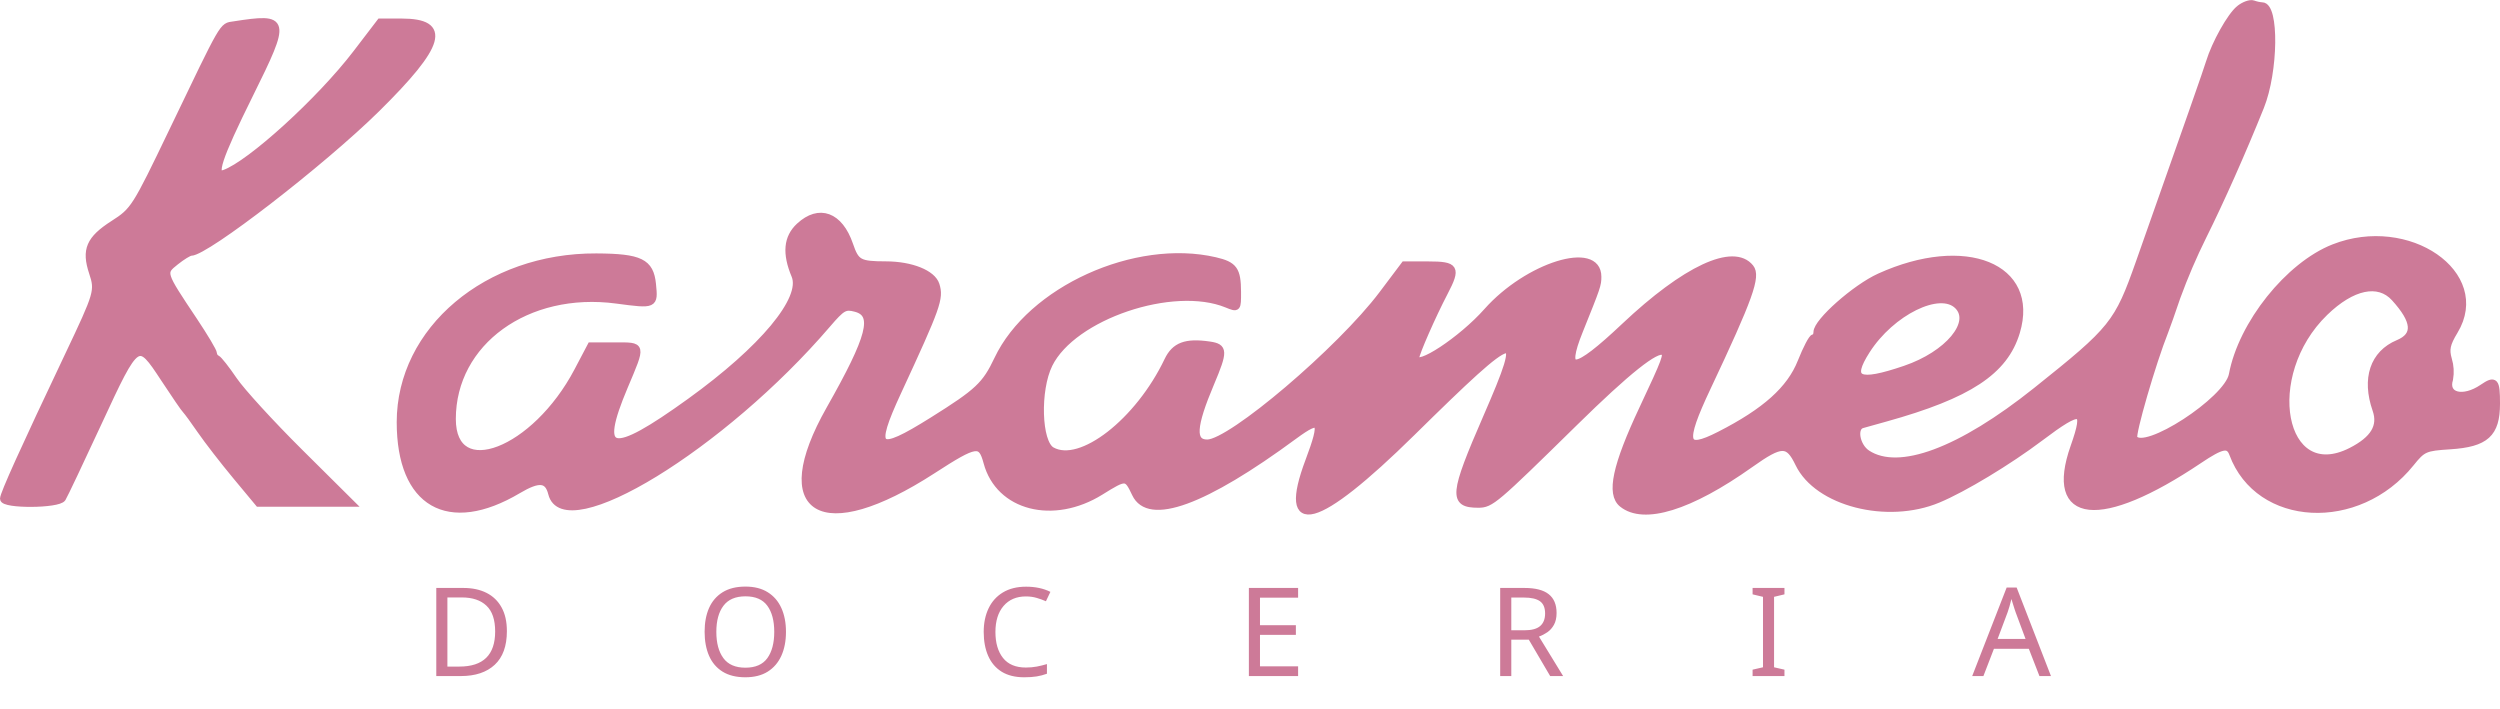
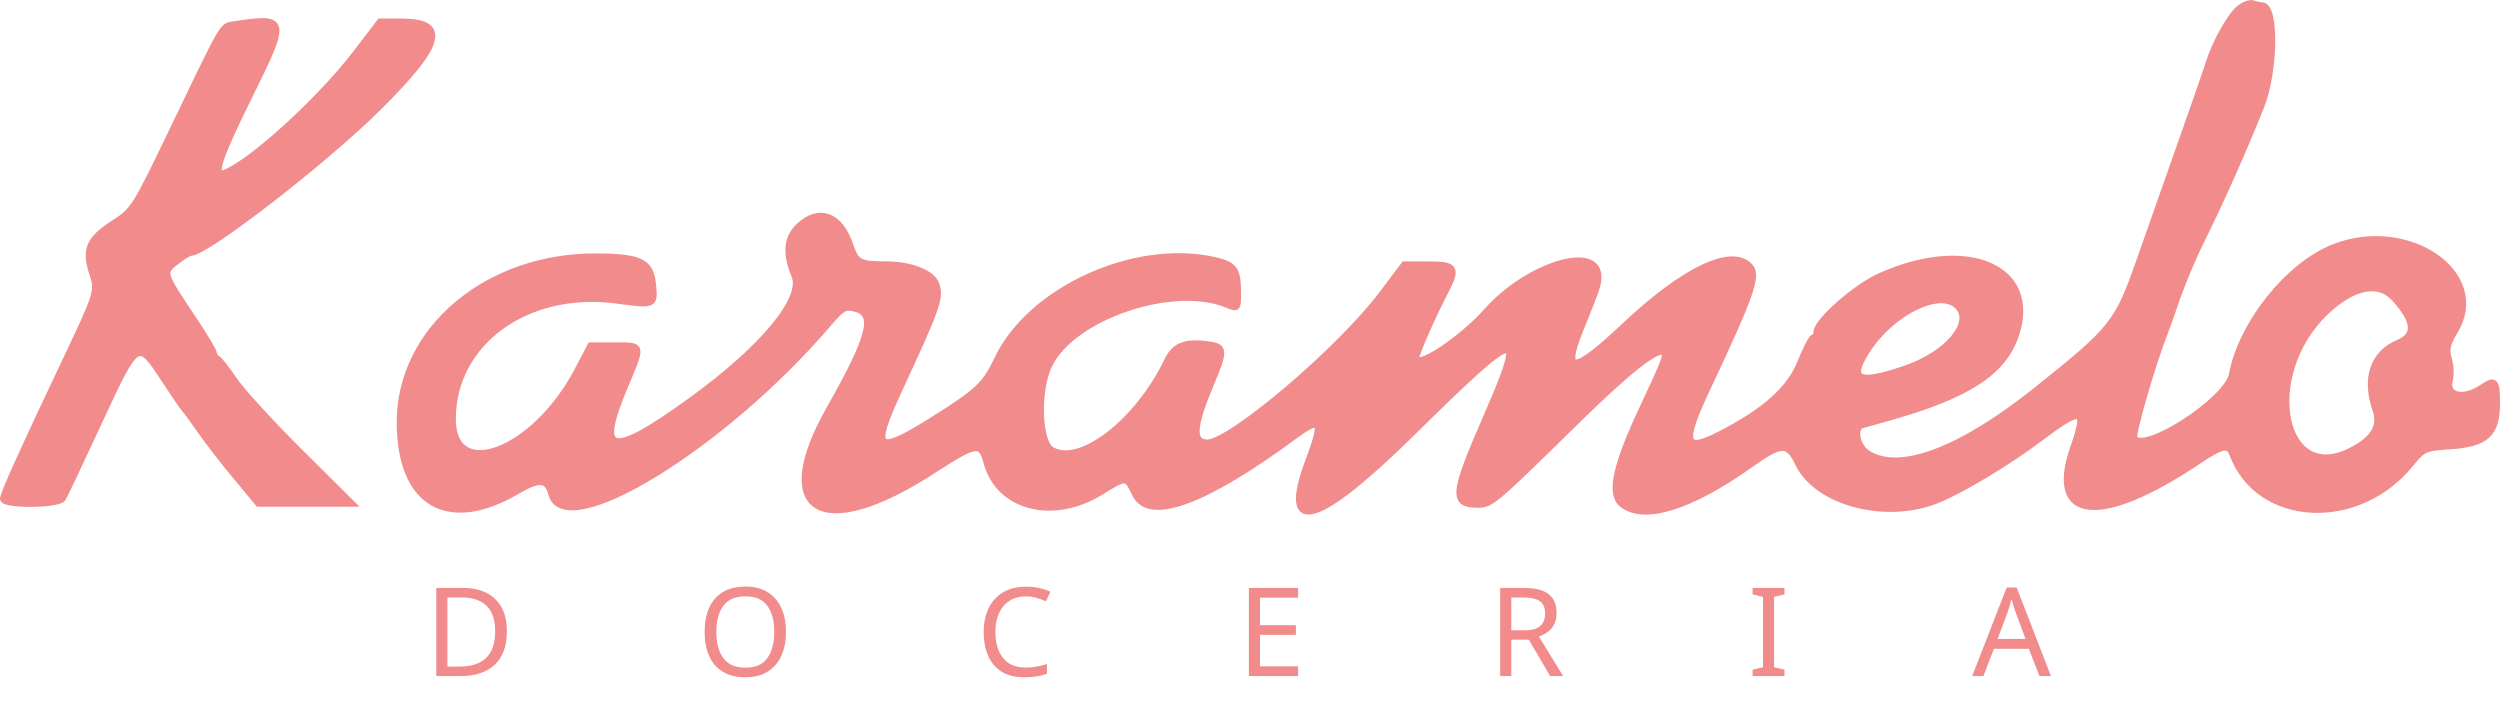
<svg xmlns="http://www.w3.org/2000/svg" width="769.628" height="218.127" viewBox="0 0 769.628 218.127">
  <g id="KARAMELO" transform="translate(-178.377 -508.358)">
-     <text id="DOCERIA" transform="translate(309 716.485)" fill="#cd7a98" font-size="38" font-family="SegoeUI, Segoe UI" letter-spacing="1.48em">
+     <text id="DOCERIA" transform="translate(309 716.485)" fill="#f18b8c" font-size="38" font-family="SegoeUI, Segoe UI" letter-spacing="1.48em">
      <tspan x="0" y="0">DOCERIA</tspan>
    </text>
-     <path id="LOGO" d="M831.536,448.07c-2.695,2.178-7.43,10.63-9.212,16.455-.882,2.875-5.823,16.982-21.58,61.619-6.654,18.854-8.007,20.537-31.69,39.45-23.384,18.674-42.269,25.7-51.983,19.331-3.315-2.171-4.343-7.944-1.555-8.726.857-.243,4.081-1.14,7.165-2,25.664-7.141,36.718-14.415,40.375-26.571,6.091-20.234-15.795-29.094-42.245-17.1-7.477,3.393-19.315,13.873-19.315,17.1,0,.916-.43,1.664-.956,1.664s-2.29,3.362-3.922,7.471c-3.355,8.449-10.954,15.256-25.051,22.449-11.028,5.626-11.782,2.667-3.689-14.49,13.035-27.627,15.427-34.3,13.256-36.992-5.252-6.527-20.113.393-38.864,18.091-15.424,14.555-19.178,14.929-13.714,1.368,5.474-13.586,5.648-14.094,5.648-16.621,0-10.231-21.748-3.48-34.269,10.636-7.779,8.773-21.808,18-21.808,14.353,0-1.34,5.147-13.057,8.848-20.141,3.972-7.6,3.408-8.555-5.041-8.555H574.53l-6.838,9.087c-12.873,17.1-46.569,45.743-53.815,45.743-4.785,0-4.467-5.041,1.159-18.343,4.178-9.882,4.128-11.156-.461-11.829-7.287-1.072-10.729.212-12.923,4.816-8.978,18.82-26.773,32.649-35.606,27.661-4.215-2.38-4.692-18.5-.785-26.428,7.3-14.8,38.095-25.216,54.609-18.465,3.421,1.4,3.427,1.393,3.408-3.863-.025-6.841-1.094-8.324-6.963-9.686-24.546-5.695-56.881,8.985-67.04,30.434-3.742,7.894-5.994,10.016-19.941,18.751-17.34,10.863-19.047,9.443-10.592-8.813,12.122-26.169,13.025-28.711,11.7-32.883-1.125-3.545-7.686-6.181-15.44-6.2-8.29-.022-9.234-.542-11.147-6.131-3.118-9.1-9.446-11.437-15.586-5.748-3.826,3.548-4.274,8.393-1.4,15.262,3,7.181-9.8,22.562-32.247,38.749-24.421,17.611-29.026,16.568-20.116-4.555,5.548-13.153,5.673-12.636-3.044-12.636h-7.4l-4.1,7.788c-13.081,24.848-38.413,34.609-38.413,14.8,0-23.627,22.929-40.213,50.5-36.528,11.748,1.57,11.77,1.558,11.122-4.957-.682-6.882-3.848-8.427-17.384-8.489-33.565-.162-60.438,22.49-60.438,50.946,0,25.2,14.867,33.771,36.409,20.991,6.374-3.782,9.094-3.52,10.225.984,3.885,15.49,52.8-14.455,84.984-52.03,4.545-5.3,5.377-5.776,8.67-4.9,6.374,1.695,4.561,8.67-8.038,30.9-18.057,31.867-2.539,41.145,31.733,18.976,13.5-8.739,14.929-8.951,16.67-2.483,3.723,13.82,20.431,18.11,35.079,9.007,7.816-4.86,8-4.851,10.6.629,4.2,8.851,21.219,2.661,49.027-17.826,8.284-6.1,9.053-4.773,4.393,7.611-8.8,23.384,2.4,20.375,31.786-8.545,33.521-32.986,35.335-33.372,22.935-4.888-10.39,23.87-10.673,26.923-2.5,26.923,3.879,0,5.109-1.044,29.64-25.141,16.216-15.935,25.225-23.11,27.353-21.8,1.234.763.688,2.234-6.455,17.437-8.278,17.611-10.122,26.244-6.278,29.359,6.676,5.4,20.9,1.012,39.512-12.2,9.586-6.8,11.6-6.832,14.795-.2,5.813,12.072,27.291,17.583,42.992,11.031,7.935-3.312,21.667-11.6,31.431-18.96,12.866-9.7,14.539-9.265,10.315,2.71-8.1,22.951,8.06,24.7,38.615,4.175,7.028-4.723,9.088-5.122,10.25-1.994,7.982,21.537,38.683,23.157,54.965,2.9,3.626-4.511,4.3-4.81,11.96-5.3,11.094-.707,14.434-3.735,14.434-13.085,0-7.05-.5-7.614-4.4-4.96-5.982,4.078-11.692,2.611-10.044-2.58a13.106,13.106,0,0,0-.371-6.075c-.878-3.059-.514-4.76,1.869-8.692,10.633-17.568-14.3-34.8-37.263-25.761-13.944,5.492-28.334,23.518-31.266,39.17-1.464,7.826-27.126,24.459-30.157,19.549-.713-1.149,5.7-23.247,9.533-32.864.545-1.371,2.228-6.137,3.735-10.592a185.838,185.838,0,0,1,8.019-18.692c5.464-10.972,12.125-25.96,17.72-39.877,4.371-10.87,4.626-31.154.4-31.154a10.263,10.263,0,0,1-2.754-.6c-.913-.33-2.863.371-4.337,1.558m-617.343,4.9c-3.614.564-2.748-.938-18.96,32.817-11.427,23.786-11.838,24.434-18.153,28.487-7.352,4.717-8.776,8.022-6.464,15.019,1.863,5.648,1.67,6.312-7.415,25.459-13.82,29.119-19.979,42.743-19.979,44.185,0,2.069,16.969,1.975,18.281-.1.539-.857,5.53-11.371,11.085-23.365,11.935-25.761,12.01-25.811,20.107-13.474,3.29,5.013,6.3,9.393,6.686,9.736s2.442,3.147,4.564,6.231,7.007,9.393,10.851,14.019l6.991,8.411H250.49l-16-15.888c-8.8-8.739-17.9-18.692-20.225-22.119s-4.682-6.418-5.237-6.645a1.79,1.79,0,0,1-1.006-1.536c0-.614-2.723-5.193-6.05-10.175-9.87-14.776-9.832-14.658-5.645-18.01,1.978-1.579,4.094-2.879,4.7-2.882,4.645-.025,40.553-27.777,57.208-44.213,20.079-19.814,22.051-26.823,7.552-26.823h-6.561l-7.383,9.658c-11.069,14.483-32.637,34.113-40.553,36.914-3.788,1.336-1.91-4.418,7.9-24.216,11.533-23.281,11.359-24.035-4.994-21.487m665.129,84.181c6.467,7.1,6.835,11.5,1.159,13.87-7.658,3.2-10.243,10.913-6.885,20.546,1.763,5.062-.648,9.075-7.577,12.611-21.468,10.951-27.951-23.281-8.063-42.556,8.4-8.14,16.484-9.832,21.365-4.471m-134.46,2.43c5.153,5.153-2.953,14.87-16.163,19.378-14.511,4.953-17.6,3.477-11.767-5.633,7.583-11.854,22.487-19.188,27.929-13.745" transform="translate(36.156 62.976)" fill="#cd7a98" stroke="#cd7a98" stroke-width="2" fill-rule="evenodd" />
+     <path id="LOGO" d="M831.536,448.07c-2.695,2.178-7.43,10.63-9.212,16.455-.882,2.875-5.823,16.982-21.58,61.619-6.654,18.854-8.007,20.537-31.69,39.45-23.384,18.674-42.269,25.7-51.983,19.331-3.315-2.171-4.343-7.944-1.555-8.726.857-.243,4.081-1.14,7.165-2,25.664-7.141,36.718-14.415,40.375-26.571,6.091-20.234-15.795-29.094-42.245-17.1-7.477,3.393-19.315,13.873-19.315,17.1,0,.916-.43,1.664-.956,1.664s-2.29,3.362-3.922,7.471c-3.355,8.449-10.954,15.256-25.051,22.449-11.028,5.626-11.782,2.667-3.689-14.49,13.035-27.627,15.427-34.3,13.256-36.992-5.252-6.527-20.113.393-38.864,18.091-15.424,14.555-19.178,14.929-13.714,1.368,5.474-13.586,5.648-14.094,5.648-16.621,0-10.231-21.748-3.48-34.269,10.636-7.779,8.773-21.808,18-21.808,14.353,0-1.34,5.147-13.057,8.848-20.141,3.972-7.6,3.408-8.555-5.041-8.555H574.53l-6.838,9.087c-12.873,17.1-46.569,45.743-53.815,45.743-4.785,0-4.467-5.041,1.159-18.343,4.178-9.882,4.128-11.156-.461-11.829-7.287-1.072-10.729.212-12.923,4.816-8.978,18.82-26.773,32.649-35.606,27.661-4.215-2.38-4.692-18.5-.785-26.428,7.3-14.8,38.095-25.216,54.609-18.465,3.421,1.4,3.427,1.393,3.408-3.863-.025-6.841-1.094-8.324-6.963-9.686-24.546-5.695-56.881,8.985-67.04,30.434-3.742,7.894-5.994,10.016-19.941,18.751-17.34,10.863-19.047,9.443-10.592-8.813,12.122-26.169,13.025-28.711,11.7-32.883-1.125-3.545-7.686-6.181-15.44-6.2-8.29-.022-9.234-.542-11.147-6.131-3.118-9.1-9.446-11.437-15.586-5.748-3.826,3.548-4.274,8.393-1.4,15.262,3,7.181-9.8,22.562-32.247,38.749-24.421,17.611-29.026,16.568-20.116-4.555,5.548-13.153,5.673-12.636-3.044-12.636h-7.4l-4.1,7.788c-13.081,24.848-38.413,34.609-38.413,14.8,0-23.627,22.929-40.213,50.5-36.528,11.748,1.57,11.77,1.558,11.122-4.957-.682-6.882-3.848-8.427-17.384-8.489-33.565-.162-60.438,22.49-60.438,50.946,0,25.2,14.867,33.771,36.409,20.991,6.374-3.782,9.094-3.52,10.225.984,3.885,15.49,52.8-14.455,84.984-52.03,4.545-5.3,5.377-5.776,8.67-4.9,6.374,1.695,4.561,8.67-8.038,30.9-18.057,31.867-2.539,41.145,31.733,18.976,13.5-8.739,14.929-8.951,16.67-2.483,3.723,13.82,20.431,18.11,35.079,9.007,7.816-4.86,8-4.851,10.6.629,4.2,8.851,21.219,2.661,49.027-17.826,8.284-6.1,9.053-4.773,4.393,7.611-8.8,23.384,2.4,20.375,31.786-8.545,33.521-32.986,35.335-33.372,22.935-4.888-10.39,23.87-10.673,26.923-2.5,26.923,3.879,0,5.109-1.044,29.64-25.141,16.216-15.935,25.225-23.11,27.353-21.8,1.234.763.688,2.234-6.455,17.437-8.278,17.611-10.122,26.244-6.278,29.359,6.676,5.4,20.9,1.012,39.512-12.2,9.586-6.8,11.6-6.832,14.795-.2,5.813,12.072,27.291,17.583,42.992,11.031,7.935-3.312,21.667-11.6,31.431-18.96,12.866-9.7,14.539-9.265,10.315,2.71-8.1,22.951,8.06,24.7,38.615,4.175,7.028-4.723,9.088-5.122,10.25-1.994,7.982,21.537,38.683,23.157,54.965,2.9,3.626-4.511,4.3-4.81,11.96-5.3,11.094-.707,14.434-3.735,14.434-13.085,0-7.05-.5-7.614-4.4-4.96-5.982,4.078-11.692,2.611-10.044-2.58a13.106,13.106,0,0,0-.371-6.075c-.878-3.059-.514-4.76,1.869-8.692,10.633-17.568-14.3-34.8-37.263-25.761-13.944,5.492-28.334,23.518-31.266,39.17-1.464,7.826-27.126,24.459-30.157,19.549-.713-1.149,5.7-23.247,9.533-32.864.545-1.371,2.228-6.137,3.735-10.592a185.838,185.838,0,0,1,8.019-18.692c5.464-10.972,12.125-25.96,17.72-39.877,4.371-10.87,4.626-31.154.4-31.154a10.263,10.263,0,0,1-2.754-.6c-.913-.33-2.863.371-4.337,1.558m-617.343,4.9c-3.614.564-2.748-.938-18.96,32.817-11.427,23.786-11.838,24.434-18.153,28.487-7.352,4.717-8.776,8.022-6.464,15.019,1.863,5.648,1.67,6.312-7.415,25.459-13.82,29.119-19.979,42.743-19.979,44.185,0,2.069,16.969,1.975,18.281-.1.539-.857,5.53-11.371,11.085-23.365,11.935-25.761,12.01-25.811,20.107-13.474,3.29,5.013,6.3,9.393,6.686,9.736s2.442,3.147,4.564,6.231,7.007,9.393,10.851,14.019l6.991,8.411H250.49l-16-15.888c-8.8-8.739-17.9-18.692-20.225-22.119s-4.682-6.418-5.237-6.645a1.79,1.79,0,0,1-1.006-1.536c0-.614-2.723-5.193-6.05-10.175-9.87-14.776-9.832-14.658-5.645-18.01,1.978-1.579,4.094-2.879,4.7-2.882,4.645-.025,40.553-27.777,57.208-44.213,20.079-19.814,22.051-26.823,7.552-26.823h-6.561l-7.383,9.658c-11.069,14.483-32.637,34.113-40.553,36.914-3.788,1.336-1.91-4.418,7.9-24.216,11.533-23.281,11.359-24.035-4.994-21.487m665.129,84.181c6.467,7.1,6.835,11.5,1.159,13.87-7.658,3.2-10.243,10.913-6.885,20.546,1.763,5.062-.648,9.075-7.577,12.611-21.468,10.951-27.951-23.281-8.063-42.556,8.4-8.14,16.484-9.832,21.365-4.471m-134.46,2.43c5.153,5.153-2.953,14.87-16.163,19.378-14.511,4.953-17.6,3.477-11.767-5.633,7.583-11.854,22.487-19.188,27.929-13.745" transform="translate(36.156 62.976)" fill="#f18b8c" stroke="#f18b8c" stroke-width="2" fill-rule="evenodd" />
  </g>
</svg>
